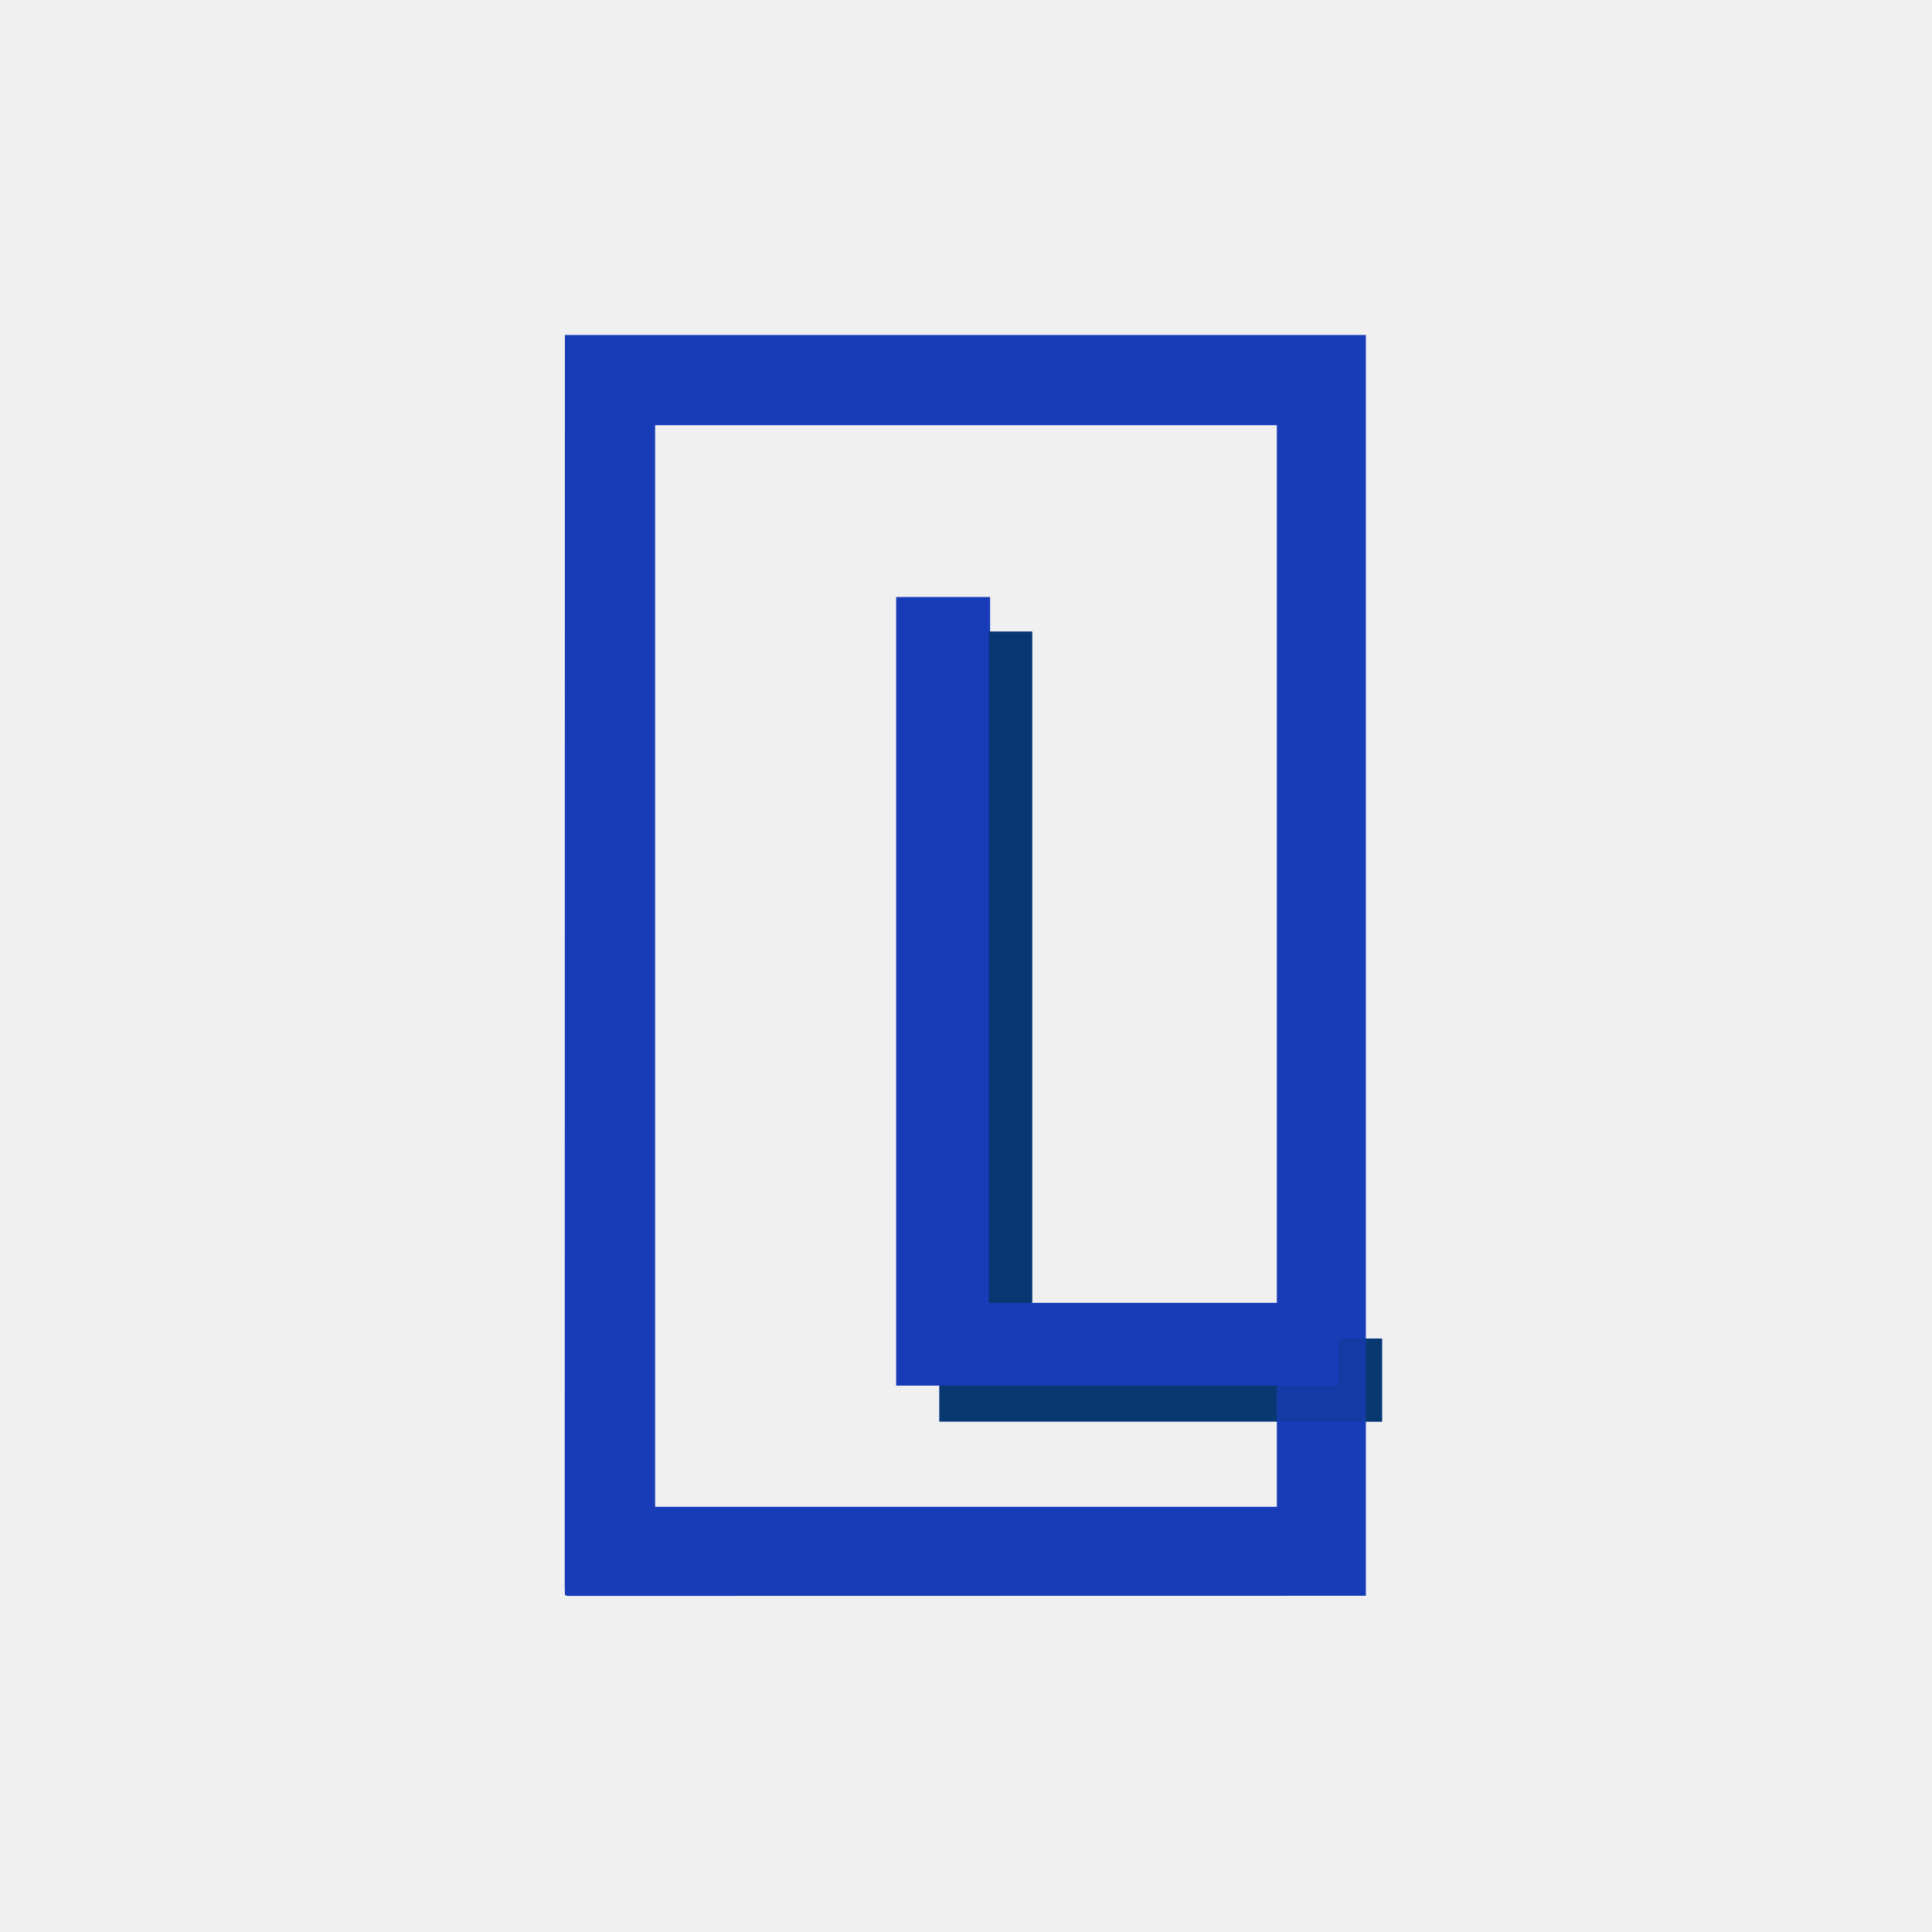
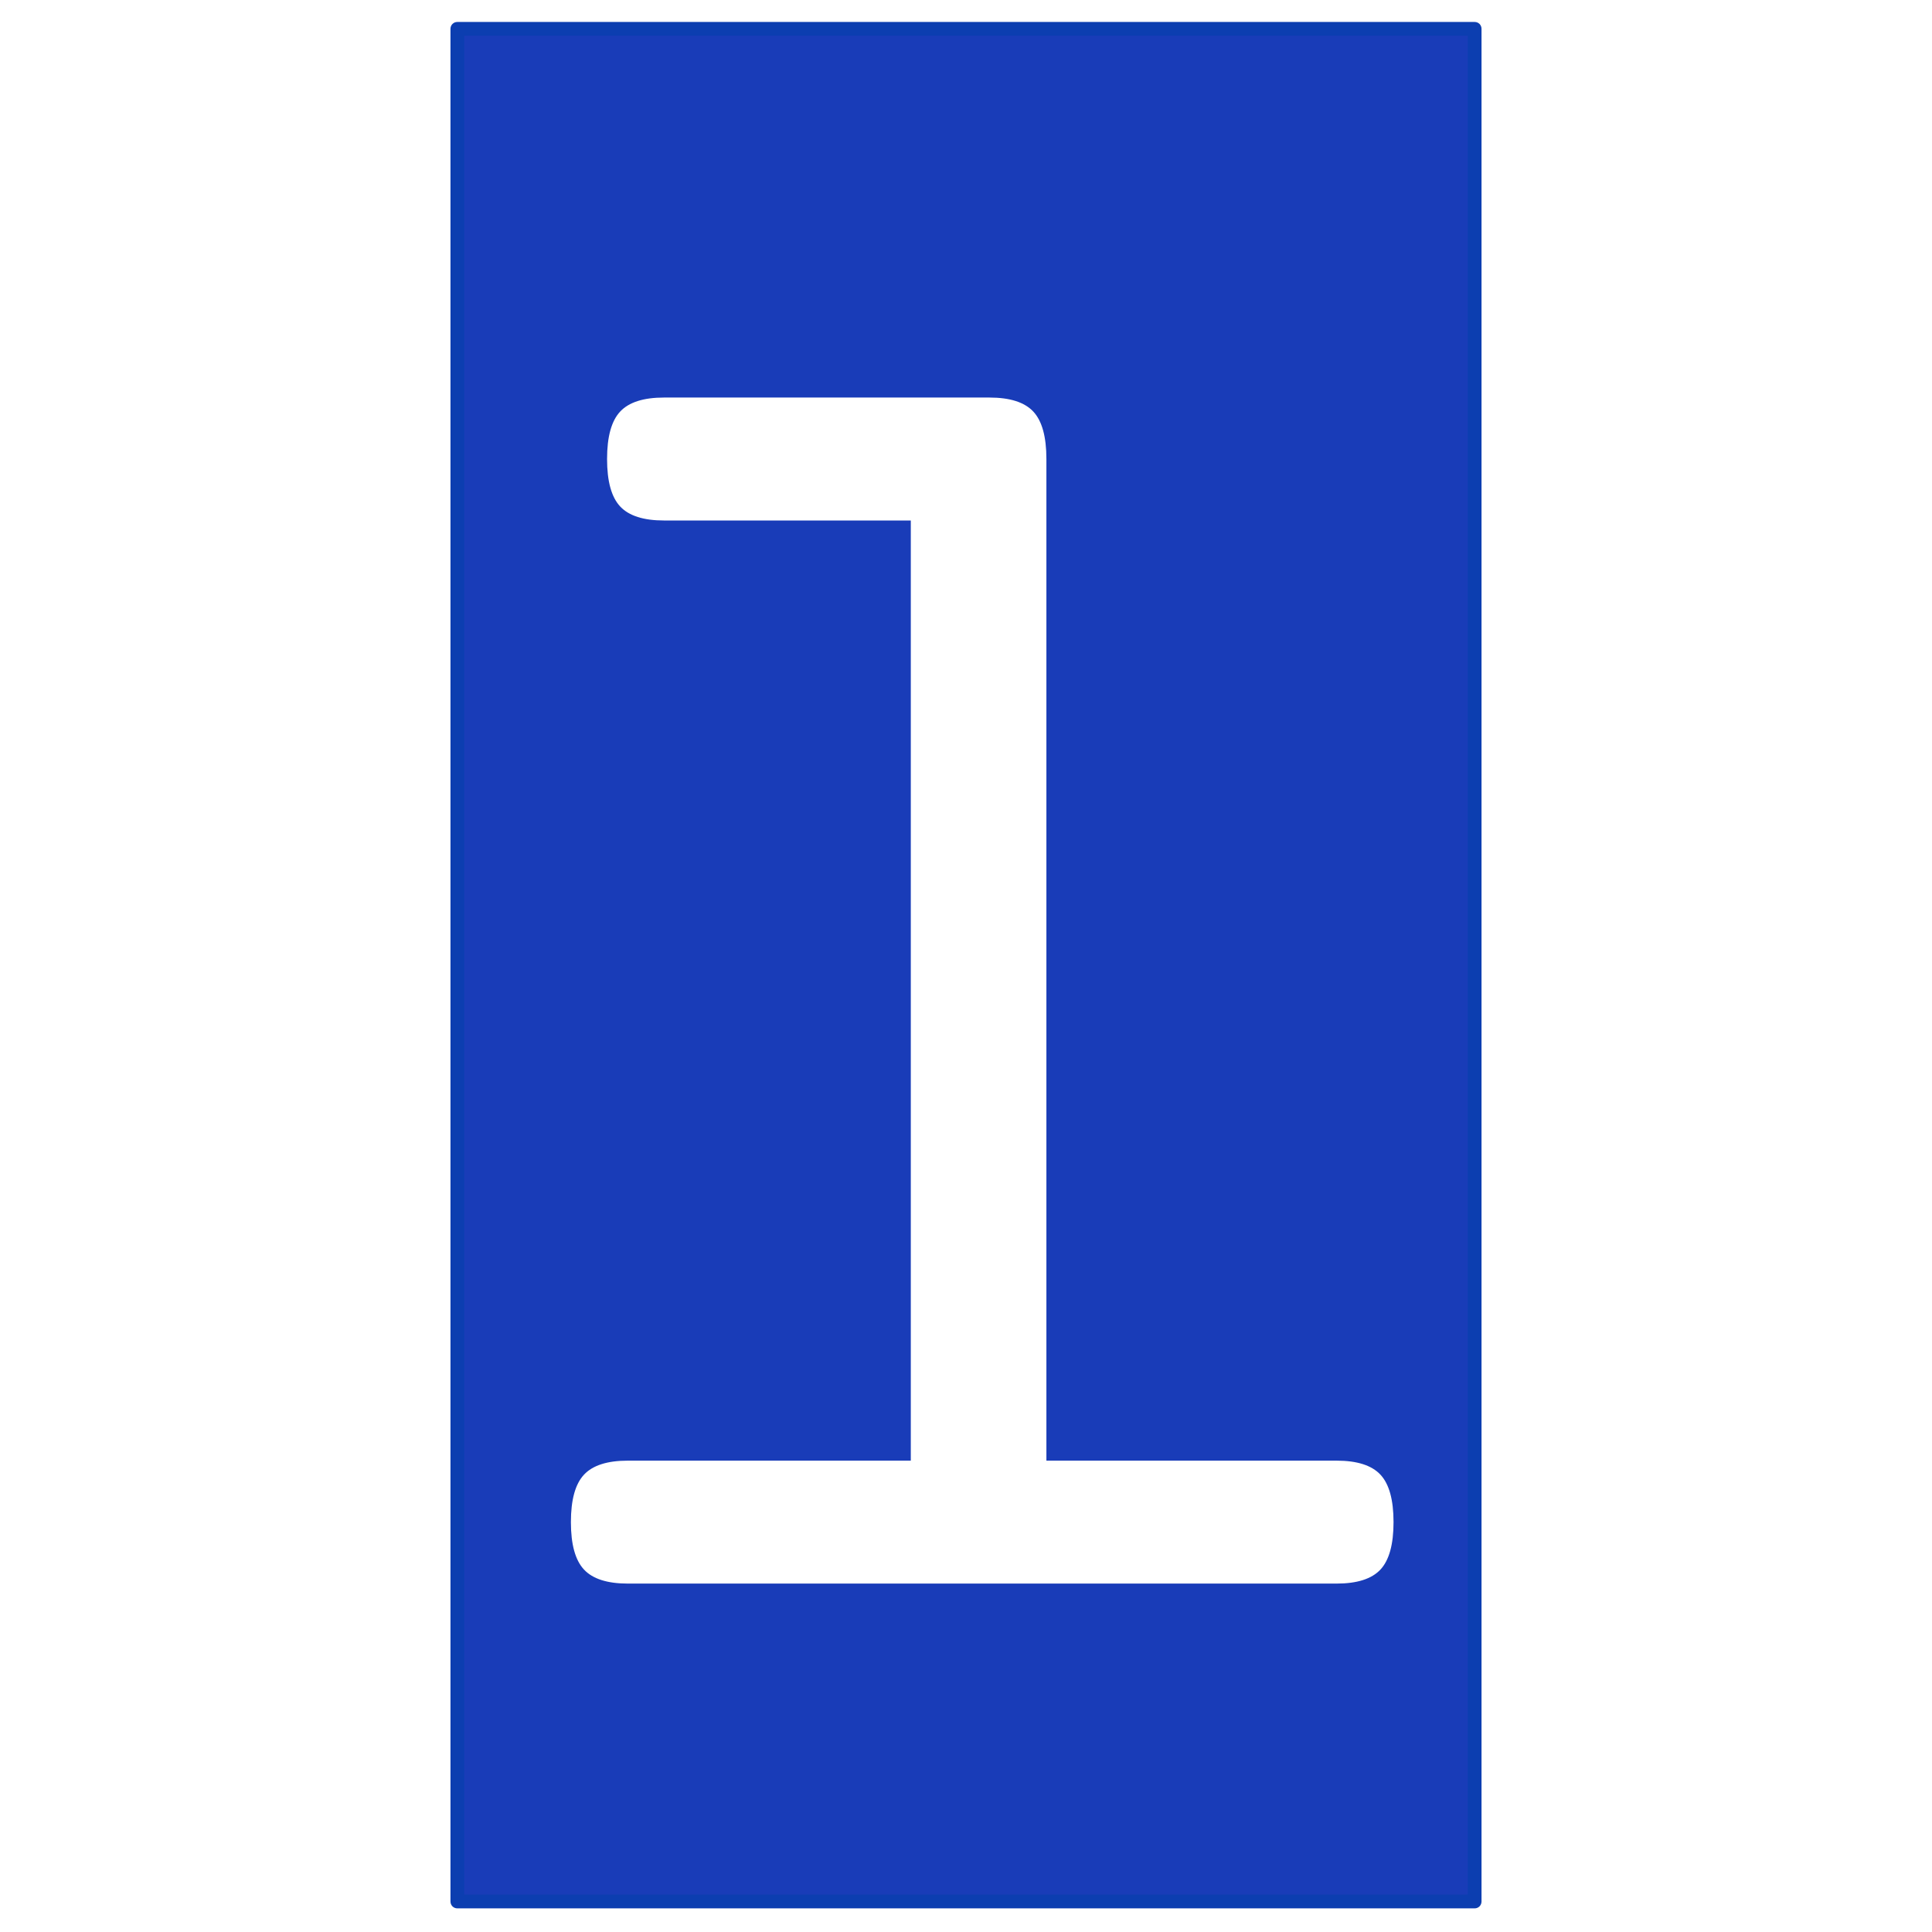
- <svg xmlns="http://www.w3.org/2000/svg" version="1.1" width="1563" height="1563">
-   <path d="M0 0 C213.84 0 427.68 0 648 0 C648 267.96 648 535.92 648 812 C652.29 812 656.58 812 661 812 C661 834.11 661 856.22 661 879 C656.71 879 652.42 879 648 879 C648 925.53 648 972.06 648 1020 C572.678 1020.02 572.678 1020.02 549.38 1020.026 C548.134 1020.026 548.134 1020.026 546.862 1020.026 C518.906 1020.033 490.95 1020.038 462.993 1020.042 C462.081 1020.042 461.169 1020.043 460.23 1020.043 C440.413 1020.046 420.596 1020.049 400.779 1020.051 C391.062 1020.052 381.344 1020.054 371.627 1020.055 C370.66 1020.055 369.693 1020.055 368.696 1020.055 C337.323 1020.06 305.949 1020.067 274.575 1020.076 C242.349 1020.086 210.122 1020.092 177.896 1020.094 C173.349 1020.094 168.803 1020.095 164.257 1020.095 C163.362 1020.095 162.467 1020.095 161.545 1020.095 C147.11 1020.096 132.676 1020.101 118.241 1020.107 C103.748 1020.113 89.255 1020.115 74.762 1020.114 C66.139 1020.113 57.517 1020.115 48.894 1020.121 C43.145 1020.125 37.396 1020.125 31.648 1020.122 C28.365 1020.12 25.082 1020.121 21.8 1020.125 C18.276 1020.129 14.752 1020.127 11.227 1020.123 C10.192 1020.126 9.157 1020.128 8.09 1020.131 C7.16 1020.129 6.231 1020.127 5.273 1020.124 C4.062 1020.124 4.062 1020.124 2.827 1020.125 C1 1020 1 1020 0 1019 C-0.099 1016.782 -0.124 1014.562 -0.124 1012.342 C-0.125 1011.633 -0.127 1010.924 -0.128 1010.194 C-0.131 1007.783 -0.127 1005.373 -0.123 1002.963 C-0.124 1001.224 -0.125 999.485 -0.127 997.746 C-0.13 992.922 -0.126 988.098 -0.122 983.275 C-0.119 978.044 -0.121 972.813 -0.123 967.582 C-0.125 958.4 -0.123 949.218 -0.119 940.035 C-0.113 926.381 -0.113 912.727 -0.114 899.073 C-0.115 876.109 -0.112 853.144 -0.106 830.18 C-0.1 807.43 -0.096 784.681 -0.095 761.932 C-0.095 761.226 -0.095 760.52 -0.095 759.792 C-0.094 753.345 -0.094 746.898 -0.094 740.45 C-0.093 724.421 -0.092 708.392 -0.091 692.363 C-0.091 691.633 -0.091 690.903 -0.091 690.151 C-0.088 654.621 -0.082 619.091 -0.075 583.561 C-0.073 571.228 -0.071 558.895 -0.069 546.562 C-0.069 545.797 -0.068 545.032 -0.068 544.244 C-0.062 508.705 -0.058 473.167 -0.055 437.628 C-0.055 435.303 -0.055 432.979 -0.055 430.654 C-0.052 406.429 -0.05 382.203 -0.048 357.978 C-0.048 357.286 -0.048 356.594 -0.048 355.881 C-0.048 354.018 -0.048 352.156 -0.048 350.293 C-0.038 233.529 -0.018 116.764 0 0 Z M73 73 C73 361.75 73 650.5 73 948 C238.99 948 404.98 948 576 948 C576 925.23 576 902.46 576 879 C485.91 879 395.82 879 303 879 C303 869.43 303 859.86 303 850 C291.45 850 279.9 850 268 850 C268 639.46 268 428.92 268 212 C293.08 212 318.16 212 344 212 C344 221.24 344 230.48 344 240 C355.22 240 366.44 240 378 240 C378 419.19 378 598.38 378 783 C443.34 783 508.68 783 576 783 C576 548.7 576 314.4 576 73 C410.01 73 244.02 73 73 73 Z " fill="#183BB8" transform="translate(457,271)" />
-   <path d="M0 0 C11.55 0 23.1 0 35 0 C35 179.19 35 358.38 35 543 C23.45 543 11.9 543 0 543 C0 363.81 0 184.62 0 0 Z " fill="#073770" transform="translate(800,511)" />
-   <path d="M0 0 C90.09 0 180.18 0 273 0 C273 9.57 273 19.14 273 29 C182.91 29 92.82 29 0 29 C0 19.43 0 9.86 0 0 Z " fill="#07386F" transform="translate(760,1121)" />
-   <path d="M0 0 C11.55 0 23.1 0 35 0 C35 22.11 35 44.22 35 67 C6.95 67 -21.1 67 -50 67 C-50 57.43 -50 47.86 -50 38 C-33.5 38 -17 38 0 38 C0 25.46 0 12.92 0 0 Z " fill="#143AA6" transform="translate(1083,1083)" />
-   <path d="M0 0 C4.29 0 8.58 0 13 0 C13 22.11 13 44.22 13 67 C8.71 67 4.42 67 0 67 C0 44.89 0 22.78 0 0 Z " fill="#073870" transform="translate(1105,1083)" />
+ <svg xmlns="http://www.w3.org/2000/svg" width="5000" zoomAndPan="magnify" viewBox="0 0 3750 3750" height="5000" preserveAspectRatio="xMidYMid meet" version="1.0">
+   <defs>
+     <g />
+     <clipPath id="5913acf870">
+       <path d="M 874 42.613 L 2876 42.613 L 2876 3704.113 L 874 3704.113 Z M 874 42.613 " clip-rule="nonzero" />
+     </clipPath>
+     <clipPath id="d1c0e95510">
+       <rect x="0" width="2163" y="0" height="3484" />
+     </clipPath>
+   </defs>
+   <rect x="-375" width="4500" fill="#ffffff" y="-375" height="4500" fill-opacity="1" />
+   <rect x="-375" width="4500" fill="#ffffff" y="-375" height="4500" fill-opacity="1" />
+   <path fill="#193cb8" d="M 2862.285 55.953 L 2862.285 3690.77 L 887.711 3690.77 L 887.711 55.953 Z M 2862.285 55.953 " fill-opacity="1" fill-rule="nonzero" />
+   <g clip-path="url(#5913acf870)">
+     <path fill="#0c3eb0" d="M 874.371 3690.77 L 874.371 55.953 C 874.371 48.484 880.238 42.613 887.711 42.613 L 2862.285 42.613 C 2869.758 42.613 2875.625 48.484 2875.625 55.953 L 2875.625 3690.77 C 2875.625 3698.242 2869.758 3704.113 2862.285 3704.113 L 887.711 3704.113 C 880.238 3704.113 874.371 3698.242 874.371 3690.77 Z M 901.055 69.297 L 901.055 3677.43 L 2848.945 3677.43 L 2848.945 69.297 Z M 901.055 69.297 " fill-opacity="1" fill-rule="nonzero" />
+   </g>
+   <g transform="matrix(1, 0, 0, 1, 797, 266)">
+     <g clip-path="url(#d1c0e95510)">
+       <g fill="#ffffff" fill-opacity="1">
+         <g transform="translate(0.541315, 2807.728)">
+           <g>
+             <path d="M 1122.969 -2302.094 C 1162.738 -2302.094 1191.102 -2293.023 1208.062 -2274.891 C 1225.031 -2256.766 1233.516 -2226.062 1233.516 -2182.781 L 1233.516 -238.625 L 1796.766 -238.625 C 1836.535 -238.625 1864.898 -229.555 1881.859 -211.422 C 1898.816 -193.297 1907.297 -162.594 1907.297 -119.312 C 1907.297 -76.031 1898.816 -45.32 1881.859 -27.188 C 1864.898 -9.062 1836.535 0 1796.766 0 L 421.109 0 C 381.336 0 352.973 -9.062 336.016 -27.188 C 319.055 -45.32 310.578 -76.031 310.578 -119.312 C 310.578 -162.594 319.055 -193.297 336.016 -211.422 C 352.973 -229.555 381.336 -238.625 421.109 -238.625 L 970.312 -238.625 L 970.312 -2063.469 L 491.297 -2063.469 C 451.523 -2063.469 423.16 -2072.531 406.203 -2090.656 C 389.242 -2108.789 380.766 -2139.5 380.766 -2182.781 C 380.766 -2226.062 389.242 -2256.766 406.203 -2274.891 C 423.16 -2293.023 451.523 -2302.094 491.297 -2302.094 Z M 1122.969 -2302.094 " />
+           </g>
+         </g>
+       </g>
+     </g>
+   </g>
</svg>
